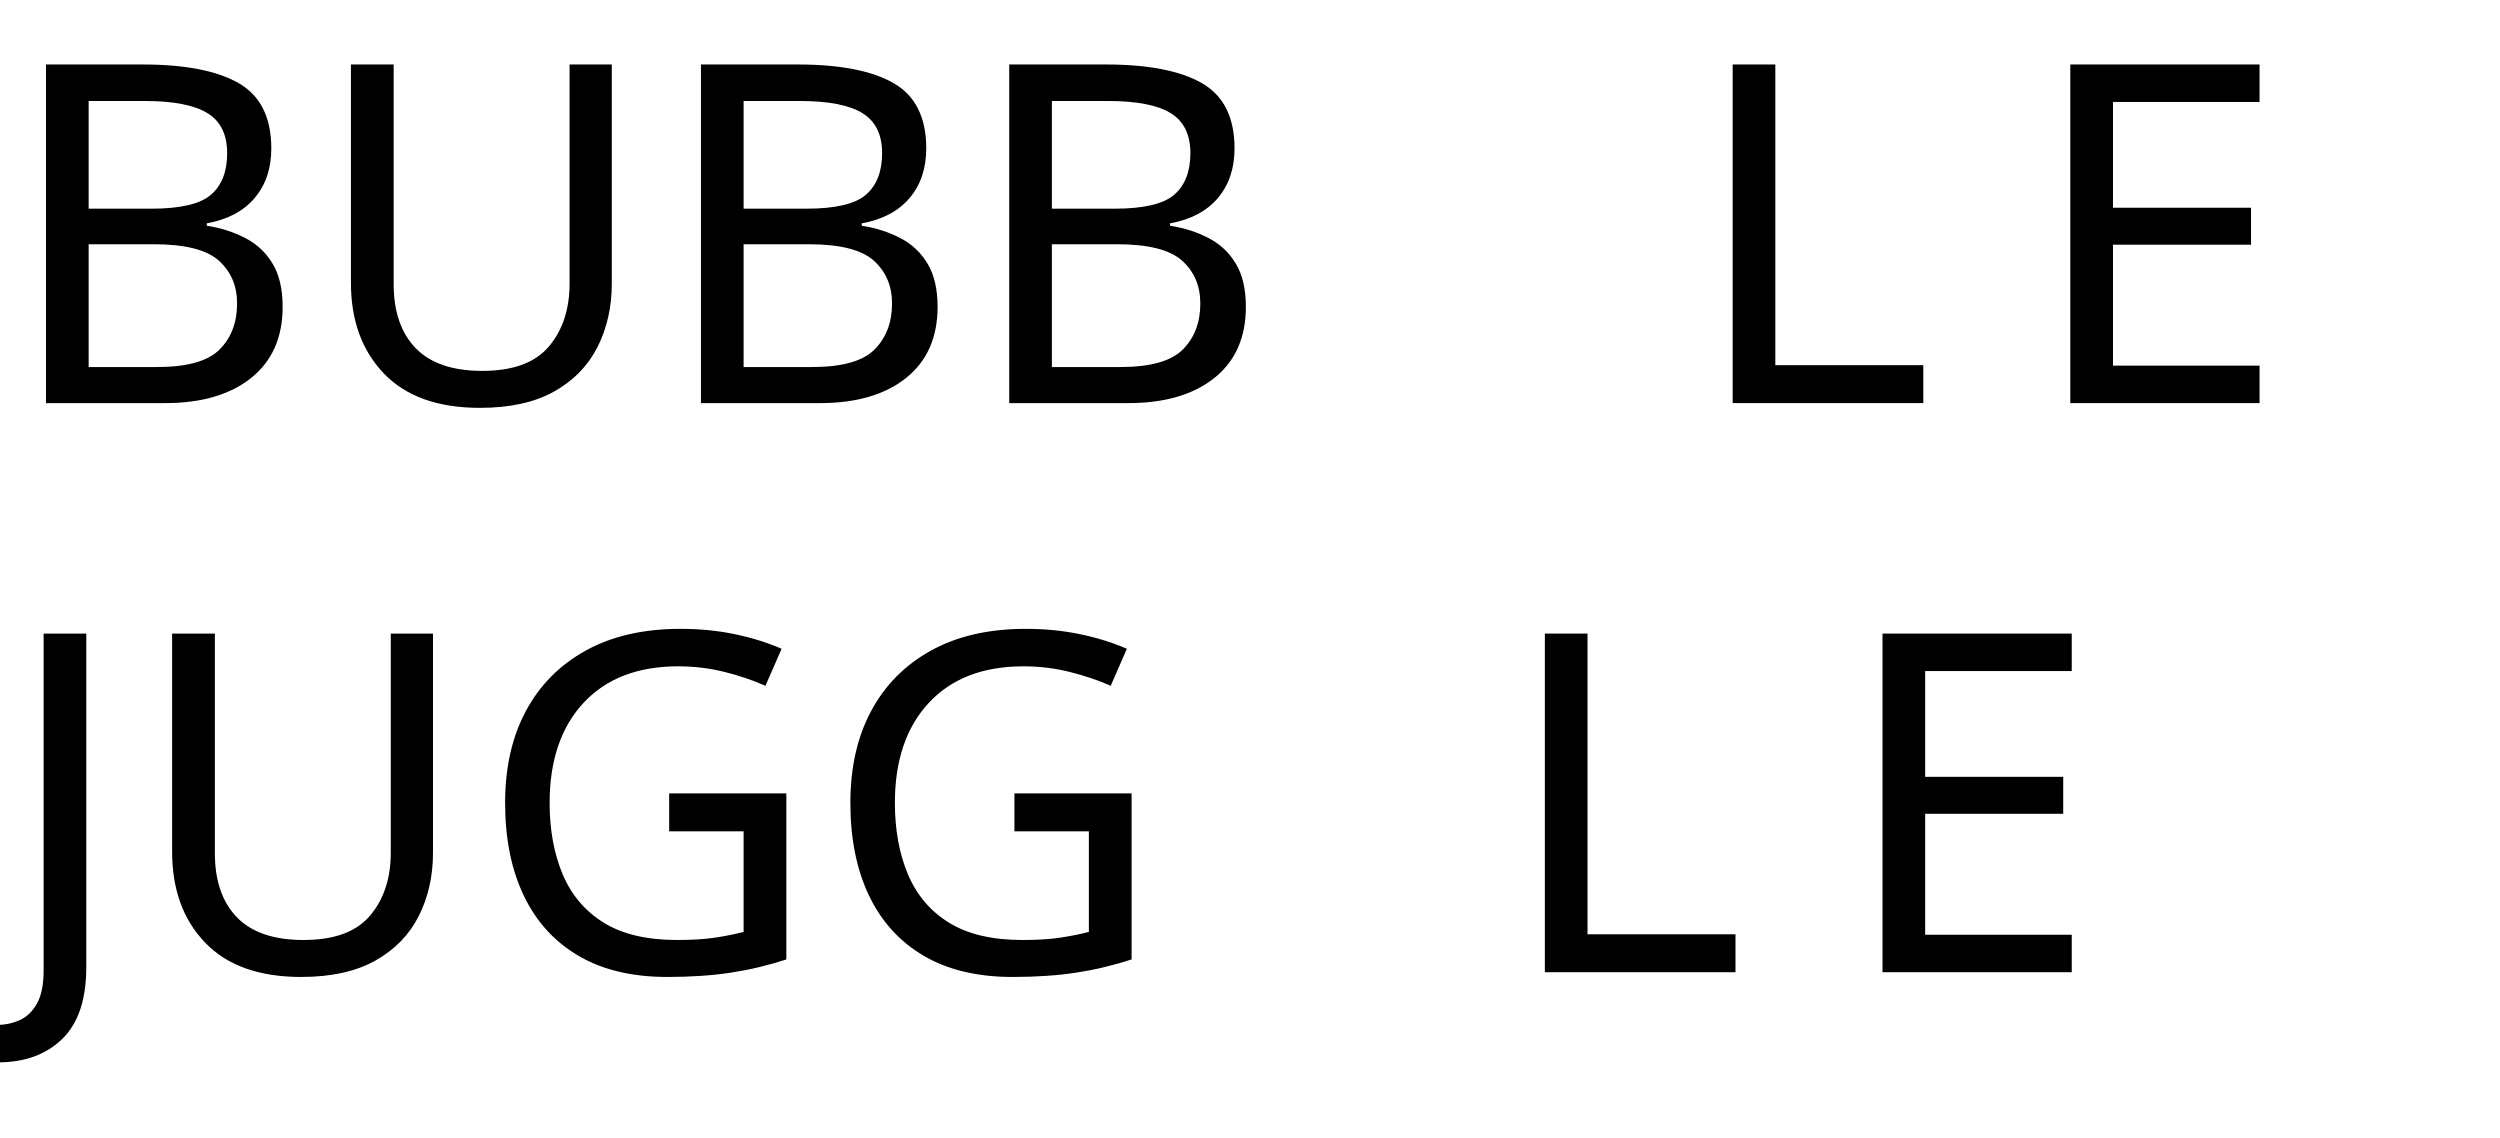
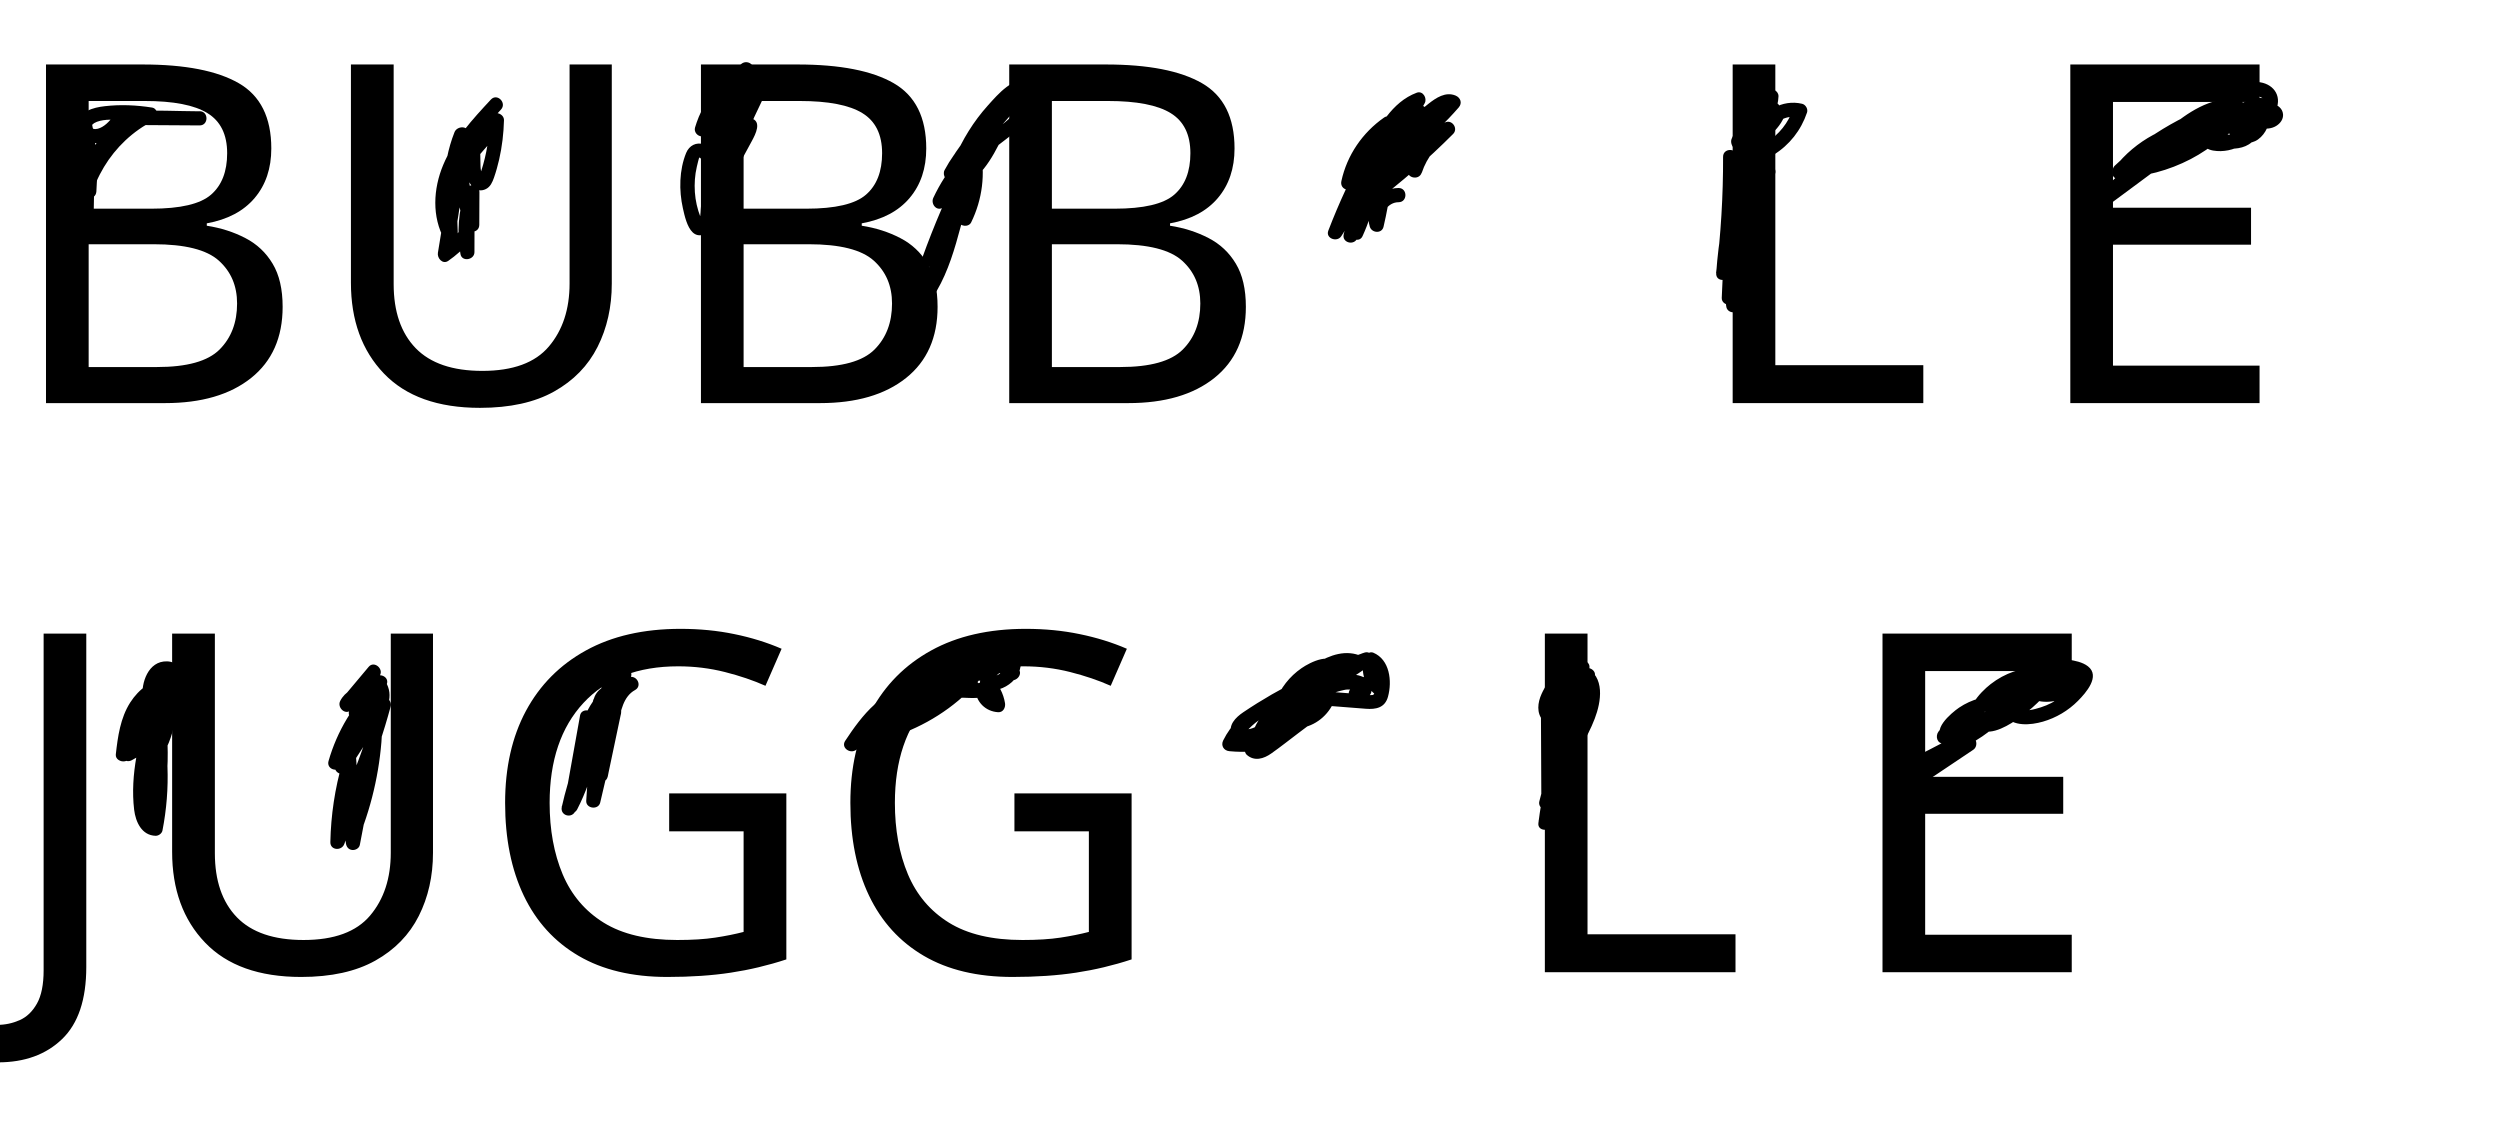
<svg xmlns="http://www.w3.org/2000/svg" id="Layer_1" viewBox="0 0 527.4 239.96">
  <defs>
    <style>.cls-1{font-family:BabyGemoy, 'Baby Gemoy';font-size:100.05px;}.cls-2{letter-spacing:-.01em;}.cls-3{letter-spacing:0em;}</style>
  </defs>
  <text class="cls-1" transform="translate(0 85.04)">
    <tspan x="0" y="0">BUBB</tspan>
    <tspan class="cls-2" x="355.82" y="0">L</tspan>
    <tspan class="cls-3" x="427.05" y="0">E </tspan>
    <tspan x="0" y="120.06">JUGG</tspan>
    <tspan class="cls-2" x="316.2" y="120.06">L</tspan>
    <tspan class="cls-3" x="387.43" y="120.06">E</tspan>
  </text>
+   <path d="M42.07,23.48c-4.72-.03-9.49-.27-14.2-.08-2.13,.08-3.47,1.01-4.45,2.88-.9,1.7-1.84,3.31-3.02,4.85-4.5,5.89-11.52,12.9-8.17,21.05,.64,1.56,2.78,1.35,2.95-.4,.49-5.11,.52-10.19,.42-15.32-.07-3.13-.11-7.45,2.99-9.23l-2.2-.9c.97,4.64,1.27,9.36,.94,14.09-.13,1.93,2.87,1.92,3,0,.35-4.99-.02-9.99-1.04-14.89-.2-.96-1.41-1.35-2.2-.9-3.7,2.12-4.44,6.53-4.48,10.45-.03,2.52,.13,5.04,.1,7.56-.04,3.05-.21,6.09-.51,9.13l2.95-.4c-2.91-7.09,3.71-13.32,7.62-18.41,1.06-1.38,2.06-2.81,2.86-4.36,.3-.59,.61-1.56,1.17-1.96,.66-.47,1.74-.26,2.5-.26l12.81,.08c1.93,.01,1.93-2.99,0-3h0Z" />
+   <path d="M23.1,26.84c-3.17,3.92-6.39,7.81-9.51,11.77-2.4,3.06-4.3,7.3-1.29,10.67,.59,.66,1.98,.56,2.36-.3,1.47-3.37,1.6-6.96,1.74-10.58,.13-3.33,.28-7,2.63-9.6l-2.56-1.06c.35,6.24,.44,12.5,.27,18.75h3l.09-5.06c.04-1.98-2.78-1.87-3,0-.29,2.47-.83,4.89-1.57,7.25l2.95,.4c-.24-9.83,5.44-19.24,14.22-23.65,1.09-.55,.92-2.54-.36-2.74-3.3-.52-6.62-.67-9.94-.29-2.51,.28-5.53,1.07-5.85,4.07s2.71,4.15,5.14,3.57c2.56-.61,4.34-2.93,5.75-4.98,1.1-1.59-1.5-3.09-2.59-1.51-.82,1.19-1.76,2.5-3.04,3.23-.52,.29-1.27,.59-1.88,.38-.77-.27-.29-.89,.23-1.2,1.43-.84,3.73-.72,5.33-.76,2.02-.05,4.04,.08,6.04,.4l-.36-2.74c-9.67,4.87-15.96,15.43-15.7,26.24,.04,1.7,2.44,2.02,2.95,.4,.82-2.63,1.36-5.31,1.67-8.05h-3l-.09,5.06c-.04,1.93,2.95,1.93,3,0,.17-6.25,.08-12.5-.27-18.75-.07-1.22-1.64-2.08-2.56-1.06-2.51,2.77-3.19,6.3-3.42,9.92s.06,7.48-1.42,10.87l2.36-.3c-2.4-2.69,1.39-6.56,2.99-8.54l7.8-9.65c1.2-1.49-.91-3.62-2.12-2.12h0Z" />
+   <path d="M103.56,21c-3.88,4.17-7.85,8.48-10.07,13.81-2.1,5.04-2.42,10.92,.3,15.79,.71,1.28,2.85,.74,2.8-.76-.26-7.12-.48-14.41,2.2-21.15l-2.95-.4c-.65,6.6,.14,13.28,2.32,19.54,.54,1.55,2.94,1.36,2.95-.4l.03-6.9c0-1.75-2.4-1.96-2.95-.4-1.51,4.35-1.82,8.94-1.05,13.47,.29,1.7,2.94,1.25,2.95-.4l.02-7.6-2.95,.4c.9,2.75-2.11,5.05-4.08,6.43l2.2,1.69,1.4-8.6c.44-2.71,.72-5.52,1.6-8.13,1.5-4.46,5.9-7.06,7.84-11.28l-2.8-.76c-.08,3.63-.67,7.2-1.78,10.66-.06,.19-.47,1.07-.41,1.15l.57,.06c-.05-.08-.09-.17-.12-.25,0-.58-.2-1.23-.21-1.84l-.11-5.62c-.04-1.93-3.03-1.93-3,0l.11,7.41c.03,1.93,3.03,1.93,3,0l-.11-7.41h-3l.08,3.98c.02,1.22-.07,2.52,.19,3.72,.38,1.79,1.99,3.67,3.98,2.67,.95-.48,1.36-1.44,1.7-2.4,.44-1.25,.79-2.54,1.09-3.83,.62-2.72,.95-5.51,1.02-8.29,.03-1.42-2.16-2.14-2.8-.76-2,4.35-6.31,7.01-8,11.59-.95,2.57-1.23,5.37-1.66,8.05l-1.48,9.09c-.19,1.15,1.02,2.53,2.2,1.69,3.11-2.19,6.84-5.6,5.46-9.82-.52-1.57-2.94-1.35-2.95,.4l-.02,7.6,2.95-.4c-.69-4-.28-8.05,1.05-11.87l-2.95-.4-.03,6.9,2.95-.4c-2.1-6.04-2.84-12.38-2.21-18.74,.18-1.82-2.38-1.84-2.95-.4-2.77,6.97-2.57,14.59-2.3,21.95l2.8-.76c-5.34-9.56,3.16-19.36,9.3-25.96,1.31-1.41-.8-3.54-2.12-2.12h0Z" />
+   <path d="M156.26,23.6c-2.09,3.31-2.87,7.15-3.13,11.02-.29,4.24-.14,8.53-.15,12.78l1.5-1.5c-1.4,.04-1.33-2.95-1.34-3.89l-.08-8.23c-.02-2.33-.17-4.69,.01-7.01,.14-1.72,.56-3.58,2.23-4.4l-2.26-1.3c.13,2.39-.25,4.66-1.12,6.88l2.95,.4c-.12-1.24,.65-2.46,1.99-2.51l-1.3-2.26c-4.19,5.88-6.8,12.74-7.67,19.9-.1,.82-.05,1.77-.27,2.57-.03,.11-.36,.73-.35,.73l.85-.16c-.13-.27-.25-.55-.35-.83-.65-1.68-1.06-3.45-1.18-5.25s0-3.6,.41-5.36c.06-.27,.46-1.93,.51-1.93,.6-.05,.78,1.65,.83,1.97,.26,1.42,2.05,1.27,2.74,.36,.79-1.03,.93-2.2,.75-3.45-.24-1.69-2.98-1.26-2.95,.4l.11,5.36c.04,1.79,2.34,1.91,2.95,.4l3.31-8.24c.72-1.79-2.18-2.57-2.89-.8l-3.31,8.24,2.95,.4-.11-5.36-2.95,.4c.06,.46-.19,.8-.45,1.14l2.74,.36c-.31-1.65-.96-3.41-2.71-3.98-1.64-.54-3.13,.25-3.77,1.81-1.47,3.6-1.53,7.92-.69,11.67,.35,1.56,.87,3.96,2.08,5.1,1.28,1.21,3.04,.45,3.83-.89,.92-1.58,.74-3.56,.99-5.31,.28-1.91,.7-3.79,1.24-5.64,1.28-4.34,3.3-8.4,5.93-12.09,.66-.92-.22-2.3-1.3-2.26-2.85,.12-5.28,2.59-4.99,5.51,.17,1.71,2.32,2,2.95,.4,.96-2.45,1.37-5.06,1.23-7.68-.06-1.18-1.21-1.81-2.26-1.3-2.22,1.09-3.23,3.4-3.57,5.74-.44,3.04-.18,6.2-.15,9.26s-.27,6.5,.23,9.61c.36,2.22,1.64,4.59,4.19,4.52,.81-.02,1.5-.67,1.5-1.5,0-3.97-.11-7.97,.1-11.94,.19-3.63,.81-7.23,2.77-10.35,1.03-1.64-1.56-3.14-2.59-1.51h0Z" />
+   <path d="M158.48,25.6l-.13-.08,.74,1.3-.69,.99-1.16-.15-.47-.8-.23,.43c-.24,.27-.41,.76-.59,1.08l-.94,1.73-2.11,3.9-4.1,7.58,2.74,1.16c.85-4.14,2.77-7.91,4.57-11.71l5.77-12.15c.68-1.43-1.18-3.21-2.36-1.82-5.21,6.15-9.03,13.32-11.19,21.1-.53,1.9,2.21,2.57,2.89,.8l8.34-21.74-2.95-.4c-.5,5.69-2.68,11.06-6.13,15.59l2.74,1.16c1.43-6.33,3.3-12.55,5.6-18.62l-2.89-.8c-1.33,5.13-3.62,9.89-6.77,14.16l2.59,1.51c.88-2.06,1.89-4.11,2.65-6.22,.53-1.47,.22-3.3-1.55-3.67-3.54-.75-5.45,4.43-6.22,6.95-.29,.96,.5,1.87,1.45,1.9l2.3,.07c1.93,.06,1.93-2.94,0-3l-2.3-.07,1.45,1.9c.3-.98,.67-1.93,1.16-2.83,.25-.47,.52-1.09,.9-1.48,.12-.13,.64-.37,.68-.47,.35-.09,.15-.26-.6-.51-.12,.32-.26,.64-.39,.96-.22,.53-.45,1.05-.67,1.58l-1.44,3.38c-.76,1.77,1.43,3.09,2.59,1.51,3.3-4.45,5.69-9.51,7.07-14.87,.49-1.9-2.22-2.57-2.89-.8-2.3,6.07-4.17,12.29-5.6,18.62-.39,1.75,1.74,2.47,2.74,1.16,3.78-4.97,5.99-10.9,6.54-17.1,.16-1.81-2.39-1.86-2.95-.4l-8.34,21.74,2.89,.8c2.02-7.26,5.55-14.02,10.42-19.77l-2.36-1.82-5.99,12.6c-1.84,3.87-3.79,7.75-4.66,11.97-.33,1.59,1.89,2.73,2.74,1.16l7.27-13.42c.71-1.32,2.21-4.15-.26-4.76-1.92-.47-3.21,2.22-1.44,3.28,1.66,.99,3.18-1.61,1.51-2.59h0Z" />
+   <path d="M206.07,37.46l-.13-2.3c-.08-1.38-2.08-2.18-2.8-.76-3.26,6.49-6.12,13.17-8.58,20-.57,1.59,1.98,2.67,2.74,1.16,3.98-7.9,7.3-16.13,9.9-24.59,.57-1.86-2.28-2.62-2.89-.8-3.35,9.95-6.5,19.96-9.44,30.04-.48,1.64,1.89,2.63,2.74,1.16,2.45-4.21,3.81-8.9,5.06-13.58,1.39-5.2,2.77-10.4,4.15-15.61h-2.89c.94,4.46,.38,9.12-1.62,13.22l2.74,.36c-.71-4.16,.12-8.43,2.21-12.08l-2.74-1.16c-.8,3.49-2.56,6.57-5.17,9.02l2.56,1.06c.64-7.98,9.68-11.89,14.67-16.89,1.29-1.3,2.93-2.93,3.31-4.78s-.74-3.38-2.41-3.91c-3.59-1.15-6.96,2.88-9.07,5.22-3.03,3.37-5.39,7.21-7.14,11.38-.58,1.39,1.56,2.54,2.51,1.46l11.82-13.55c1.04-1.19-.38-3.46-1.82-2.36-5.41,4.15-9.99,9.22-13.5,15.08-.91,1.52,1.11,2.9,2.36,1.82l8.74-7.61c1.12-.98-.06-2.97-1.46-2.51-5.64,1.88-9.6,6.81-10.38,12.67-.13,.95,1.06,1.73,1.9,1.45,5.13-1.72,7.84-6.56,10.05-11.17,.59-1.22-.71-3-2.05-2.05-5.39,3.81-9.74,8.91-12.55,14.89-.59,1.26,.68,2.93,2.05,2.05,6.17-3.95,10.69-10.1,12.56-17.19,.32-1.2-1.08-2.44-2.2-1.69-4.2,2.79-7.64,6.52-10.03,10.97-.56,1.05,.4,2.71,1.69,2.2,2-.78,3.74-1.93,5.12-3.59l-2.56-1.06,.16,1.63c.19,1.9,3.19,1.92,3,0l-.16-1.63c-.12-1.15-1.64-2.16-2.56-1.06-1.04,1.24-2.28,2.23-3.8,2.82l1.69,2.2c2.14-3.99,5.18-7.38,8.95-9.89l-2.2-1.69c-1.67,6.33-5.66,11.86-11.18,15.4l2.05,2.05c2.58-5.51,6.49-10.3,11.47-13.82l-2.05-2.05c-1.81,3.78-3.99,8.35-8.26,9.79l1.9,1.45c.6-4.46,3.94-8.37,8.18-9.78l-1.46-2.51-8.74,7.61,2.36,1.82c3.23-5.39,7.43-10.17,12.42-14l-1.82-2.36-11.82,13.55,2.51,1.46c1.68-3.99,4.1-7.68,7.08-10.82,.77-.81,1.57-1.58,2.4-2.31,.65-.57,1.57-1.49,2.51-1.48,2.16,.03-1.3,3.4-1.85,3.93-5.81,5.74-14.67,9.69-15.4,18.87-.11,1.36,1.68,1.89,2.56,1.06,2.96-2.79,5.03-6.38,5.94-10.35,.37-1.62-1.87-2.67-2.74-1.16-2.52,4.39-3.36,9.41-2.52,14.39,.21,1.25,2.2,1.48,2.74,.36,2.37-4.86,3.04-10.24,1.92-15.53-.31-1.48-2.53-1.38-2.89,0-1.35,5.06-2.69,10.11-4.04,15.17-1.22,4.58-2.48,9.17-4.88,13.3l2.74,1.16c2.94-10.08,6.09-20.09,9.44-30.04l-2.89-.8c-2.52,8.22-5.72,16.2-9.59,23.87l2.74,1.16c2.37-6.59,5.13-13.02,8.28-19.28l-2.8-.76,.13,2.3c.11,1.92,3.11,1.93,3,0h0Z" />
+   <path d="M299.94,36.44c1.1-3.32,3.34-6.11,6.32-7.94l-1.82-2.36c-5.09,5.1-10.51,9.87-16.25,14.22l1.82,2.36,13.6-14.03c1.03-1.06,0-2.92-1.46-2.51-7.44,2.11-13.41,8.08-15.51,15.52-.41,1.44,1.46,2.53,2.51,1.46,5.31-5.4,9.75-11.6,13.13-18.38,.63-1.26-.7-2.91-2.05-2.05-5.37,3.4-9.98,7.78-13.7,12.94-.94,1.31,.84,2.68,2.05,2.05,7.27-3.75,13.79-8.87,19.15-15.05,.8-.92,.4-2.06-.66-2.51-2.12-.88-4.13,.48-5.74,1.75-1.82,1.44-3.57,2.97-5.23,4.58-3.32,3.22-6.29,6.78-8.93,10.58-.96,1.38,1.3,3.16,2.36,1.82l11.09-14.15c1.03-1.32-.21-3.15-1.82-2.36-4.5,2.22-8.54,5.28-11.91,9.01-1.29,1.43,.75,3.5,2.12,2.12,1.97-1.98,3.66-4.22,5.02-6.66,.68-1.23-.76-2.95-2.05-2.05-4.56,3.19-7.81,7.93-9,13.39-.34,1.56,1.35,2.36,2.51,1.46,6.21-4.84,11.35-10.96,15.07-17.89,.57-1.06-.4-2.69-1.69-2.2-5.29,1.97-8.08,7.4-10.68,12.04-3.08,5.48-5.72,11.2-7.97,17.06-.63,1.65,1.87,2.53,2.74,1.16l11.23-17.6-2.59-1.51c-3.49,5.84-6.22,12.11-8.11,18.64-.54,1.87,2.27,2.6,2.89,.8,1.96-5.67,3.36-11.5,4.17-17.44l-2.95-.4c.46,5.49-.44,11-2.74,16.01l2.74,1.16c1.95-6.3,4.13-12.53,6.52-18.68l-2.95-.4c-.17,5.62-.9,11.17-2.19,16.64h2.89c-.65-2.06,.97-4.38,3.17-4.38,1.93,0,1.93-3,0-3-4.08,0-7.3,4.25-6.06,8.18,.43,1.35,2.54,1.5,2.89,0,1.34-5.72,2.11-11.56,2.29-17.44,.06-1.8-2.37-1.88-2.95-.4-2.4,6.15-4.58,12.38-6.52,18.68-.49,1.59,2.02,2.72,2.74,1.16,2.53-5.49,3.66-11.49,3.15-17.53-.13-1.55-2.7-2.19-2.95-.4-.81,5.94-2.21,11.77-4.17,17.44l2.89,.8c1.83-6.3,4.44-12.3,7.81-17.92,1-1.67-1.56-3.14-2.59-1.51l-11.23,17.6,2.74,1.16c2.05-5.34,4.46-10.53,7.22-15.54,1.26-2.29,2.55-4.59,4.03-6.74,1.34-1.96,3.02-3.88,5.3-4.73l-1.69-2.2c-3.61,6.73-8.57,12.59-14.6,17.28l2.51,1.46c1.01-4.67,3.69-8.84,7.62-11.6l-2.05-2.05c-1.24,2.23-2.75,4.24-4.55,6.05l2.12,2.12c3.21-3.55,7-6.42,11.3-8.54l-1.82-2.36-11.09,14.15,2.36,1.82c2.24-3.23,4.76-6.26,7.53-9.06,1.33-1.34,2.71-2.62,4.14-3.85,1.14-.97,3.21-3.32,4.84-2.64l-.66-2.51c-5.21,6-11.48,10.93-18.54,14.58l2.05,2.05c3.41-4.73,7.71-8.75,12.62-11.86l-2.05-2.05c-3.27,6.56-7.52,12.54-12.66,17.77l2.51,1.46c1.82-6.44,6.98-11.6,13.42-13.42l-1.46-2.51-13.6,14.03c-1.14,1.17,.41,3.42,1.82,2.36,5.95-4.51,11.58-9.41,16.85-14.69,1.19-1.19-.34-3.26-1.82-2.36-3.66,2.25-6.34,5.66-7.7,9.73-.61,1.84,2.29,2.62,2.89,.8h0Z" />
+   <path d="M365.65,37.06c-1.91,6.71-3.11,13.6-3.6,20.56-.14,1.96,2.77,1.87,3,0,1.02-8.14,1.51-16.32,1.48-24.52h-3l.62,31.34c.04,1.93,2.98,1.93,3,0l.28-28.32c.02-1.94-2.91-1.92-3,0l-1.21,26.71c-.07,1.66,2.68,2.09,2.95,.4l4.94-31.2-2.95-.4-1.74,25.26c-.13,1.96,2.77,1.87,3,0l3.34-27.1-2.95,.4c1,6.77,.76,13.7-.66,20.4l2.95,.4c-.16-8.49,.41-16.97,1.76-25.36h-2.89l.98,6.14c.15,.96,1.45,1.36,2.2,.9,3.36-2.08,5.8-5.19,7.06-8.93,.25-.75-.29-1.67-1.05-1.85-4.14-.98-8.41,1.44-9.73,5.48-.39,1.2,1.13,2.44,2.2,1.69,1.67-1.15,2.98-2.61,3.79-4.48,.63-1.43-1.12-3.2-2.36-1.82l-3.98,4.44c-1.1,1.23,.3,3.27,1.82,2.36,2.32-1.39,3.71-3.85,3.67-6.56-.01-.9-.96-1.8-1.9-1.45-3.69,1.38-6.71,4.06-8.34,7.67-.54,1.19,.7,3.05,2.05,2.05,3.69-2.73,7.59-5.99,7.81-10.93,.05-1.16-1.31-1.84-2.26-1.3-3.45,2-5.58,5.4-6.1,9.32-.19,1.47,2.18,2.05,2.8,.76,1.25-2.61,2.85-4.97,4.84-7.07,1.35-1.42-.66-3.36-2.12-2.12-1.59,1.35-2.94,2.9-4.09,4.63-.44,.65-.15,1.69,.54,2.05,.92,.48,1.78,.59,2.79,.36,1.88-.43,1.09-3.32-.8-2.89-.17,.07-.33,.05-.48-.06l.54,2.05c1.01-1.52,2.23-2.84,3.62-4.02l-2.12-2.12c-2.16,2.28-3.95,4.85-5.31,7.68l2.8,.76c.37-2.84,2.16-5.31,4.61-6.73l-2.26-1.3c-.17,3.71-3.59,6.32-6.33,8.34l2.05,2.05c1.29-2.88,3.57-5.17,6.55-6.29l-1.9-1.45c.02,1.67-.75,3.11-2.18,3.97l1.82,2.36,3.98-4.44-2.36-1.82c-.61,1.38-1.47,2.54-2.72,3.4l2.2,1.69c.8-2.45,3.53-3.98,6.04-3.38l-1.05-1.85c-1,2.99-3,5.49-5.68,7.14l2.2,.9-.98-6.14c-.23-1.43-2.66-1.43-2.89,0-1.39,8.65-2.03,17.39-1.87,26.15,.03,1.64,2.59,2.11,2.95,.4,1.54-7.26,1.74-14.65,.66-21.99-.11-.73-.99-1.16-1.65-1.07-.8,.11-1.21,.72-1.3,1.47l-3.34,27.1h3l1.74-25.26c.11-1.66-2.68-2.08-2.95-.4l-4.94,31.2,2.95,.4,1.21-26.71h-3l-.28,28.32h3l-.62-31.34c-.04-1.93-3.01-1.94-3,0,.03,8.2-.47,16.39-1.48,24.52h3c.47-6.7,1.65-13.3,3.49-19.76,.53-1.86-2.36-2.65-2.89-.8h0Z" />
+   <path d="M369.99,24.23c-2.5,3.64-3.96,7.88-4.34,12.27-.06,.73,.62,1.39,1.3,1.47,.77,.09,1.39-.35,1.65-1.07,1.2-3.42,2-6.94,2.48-10.54,.19-1.45-2.21-2.08-2.8-.76-1.55,3.51-2.84,7.13-3.82,10.84-.38,1.44,1.44,2.53,2.51,1.46,3.48-3.48,6.09-7.74,7.64-12.41l-2.89-.8c-.57,2.6-1.14,5.2-1.71,7.81-.27,1.25-.52,2.58,.13,3.76s2.04,1.86,3.3,1.42c.76-.27,1.27-1.03,1.05-1.85-.2-.74-1.08-1.32-1.85-1.05-.34,.12,.04,.05,.1,.04,.04,0,.07,.02,.09,.06-.13-.13-.15-.15-.07-.06,.08,.18-.05-.11-.05-.1-.03-.18-.01-.42,.01-.59,.11-.88,.38-1.78,.57-2.66l1.31-5.97c.41-1.89-2.28-2.63-2.89-.8-1.39,4.18-3.76,7.98-6.87,11.09l2.51,1.46c.91-3.46,2.08-6.85,3.52-10.12l-2.8-.76c-.44,3.32-1.26,6.59-2.37,9.74l2.95,.4c.34-3.87,1.74-7.56,3.93-10.75,.46-.67,.12-1.66-.54-2.05-.74-.44-1.59-.13-2.05,.54h0Z" />
+   <path d="M453.86,34.96c3.2-2.53,6.64-4.73,10.25-6.62l-1.51-2.59c-7.55,4.23-14.46,9.57-20.47,15.8-1.13,1.17,.4,3.41,1.82,2.36l21.26-15.75c1.05-.78,.89-2.96-.76-2.8-7.2,.7-13.93,4.25-18.38,9.99-.46,.59-.69,1.56,0,2.12,2.05,1.67,4.24,.04,6.16-1.04,2.39-1.34,4.77-2.68,7.12-4.08,4.67-2.78,9.21-5.78,13.43-9.21,1.2-.98-.1-2.89-1.46-2.51-9.42,2.67-18.07,7.6-25.18,14.32-.93,.88-.23,2.61,1.06,2.56,5.22-.19,10.32-1.54,14.95-3.95,2.24-1.17,4.34-2.6,6.28-4.23,1.6-1.34,4.59-3.52,4.11-5.92-.43-2.19-2.94-2.59-4.79-2.18-2.5,.56-5.01,1.94-7.08,3.4-1.86,1.31-4.25,3-4.95,5.29-.75,2.45,1.31,4.26,3.68,3.83,2.78-.51,5.68-2.2,8.05-3.67,2.57-1.61,4.94-3.54,7.05-5.71,.71-.73,.5-2.33-.66-2.51-3.96-.6-8.21,1.48-9.6,5.4-.78,2.19,.36,4.1,2.63,4.5,2.11,.37,4.38-.11,6.2-1.23,1.52-.94,3.8-2.85,2.81-4.87-.9-1.83-4.03-1.94-5.76-1.71-2.02,.26-3.81,1.67-3.95,3.82-.15,2.26,1.65,3.37,3.66,3.56s4.45-.19,5.77-1.95c1.09-1.44,1.25-3.72-.05-5.1s-3.67-1.29-4.95,.13-.91,3.59,.54,4.77,3.62,1.37,5.21,.24c1.71-1.22,2.45-3.31,2.69-5.33s-.96-4.01-3.19-3.29c-1.84,.6-2.68,2.7-1.67,4.36,1.15,1.9,4.13,2.56,6,1.41,.87-.53,1.54-1.42,1.45-2.48-.12-1.26-1.11-1.88-2.19-2.31-1.62-.65-5.8-2.11-6.26,.75-.39,2.44,3.69,2.94,3.61,.4-.02-.68-.45-1.25-1.1-1.45-2.28-.7-4.27,.94-4.57,3.16-.08,.61,.52,1.33,1.1,1.45,2.97,.62,6.61,.27,7.94-2.9s-.76-5.67-3.87-5.89c-2.77-.2-6.08,.82-7.56,3.33-1.37,2.33-.81,5.69,1.67,7.01,1.7,.91,3.22-1.68,1.51-2.59-1.04-.56-1.16-1.94-.59-2.91,.75-1.28,2.48-1.76,3.87-1.85,1.26-.08,2.98,.19,2.19,1.84-.75,1.55-2.96,1.35-4.34,1.06l1.1,1.45c.05-.34,.57-.33,.77-.26l-1.1-1.45v.15l.44-1.06-.09,.08,1.06-.44,.19,1.08c-.22,.72-.11,1.08,.35,1.11,.15,.08,.43,.08,.59,.11,.43,.09,.86,.21,1.27,.34,.16,.05,1.05,.5,1.17,.44l-.03-.39c.09-.37,.05-.48-.12-.34-.03-.01-.38,.13-.45,.14-.52,.06-1.08-.25-1.45-.46-.07-.04,.11,.05-.02-.03l-.3-.16c-.25-.25-.35-.23-.31,.04-.08,.12-.06,.53-.09,.69-.19,1.05-.76,3.05-2.15,2.98-.25-.01-1.13-.31-1.1-.68,.02-.21,.4-.33,.57-.24,.34,.2,.11,.95-.05,1.2-.4,.61-1.24,.8-1.92,.86-.36,.03-1.9,.18-2.16-.22-.21-.32,.26-.85,.53-1.01,.68-.42,1.75-.27,2.49-.18,.1,.01,1.01,.25,1.06,.21,.1-.09-.02-.63-.21-.55-.14,.06-.36,.41-.48,.52-1.1,1.08-2.64,1.72-4.19,1.74-.32,0-.92,.06-1.21-.12,.16,.1-.28-.08-.24-.02-.1-.13,.19-.71,.24-.82,.32-.71,.83-1.33,1.42-1.83,1.2-1.01,2.86-1.58,4.42-1.34l-.66-2.51c-2.72,2.8-5.85,5.12-9.34,6.86-.87,.44-1.76,.84-2.68,1.19-.36,.14-.72,.29-1.1,.4-.2,.06-.39,.11-.6,.14-.28,.04-.17-.09-.11,.09-.17-.53,1.05-1.55,1.35-1.83,.72-.68,1.47-1.31,2.28-1.87,1.6-1.12,3.34-2.06,5.17-2.72,.68-.24,1.35-.49,2.08-.41,.14,.02,.22,.12,.22,.01,0-.01-.9,.83-1,.93-2.62,2.69-5.71,4.86-9.09,6.47-3.86,1.84-8.1,2.85-12.36,3.01l1.06,2.56c6.74-6.38,14.94-11.02,23.86-13.55l-1.46-2.51c-3.61,2.93-7.49,5.51-11.46,7.92-1.95,1.18-3.92,2.32-5.9,3.45-.99,.56-1.98,1.12-2.98,1.68-.53,.29-1.05,.62-1.59,.89-.18,.11-.36,.19-.56,.25-.32,.02-.31,.07,.02,.14v2.12c3.95-5.09,9.82-8.49,16.26-9.11l-.76-2.8-21.26,15.75,1.82,2.36c5.84-6.06,12.52-11.21,19.86-15.33,1.69-.95,.19-3.48-1.51-2.59-3.85,2.01-7.45,4.4-10.86,7.09-1.51,1.2,.62,3.31,2.12,2.12h0Z" />
+   <path d="M405.32,165.52l10.95-7.34c1.32-.88,.52-3.41-1.16-2.74l-13.78,5.51,1.16,2.74c4.46-2.12,8.86-4.37,13.16-6.79,3.42-1.93,6.8-4.28,8.09-8.17,.32-.98-.53-1.84-1.45-1.9-3.16-.19-6.39,.68-9.01,2.46-1.58,1.08-6.34,5.04-2.86,6.72,1.35,.65,2.95-.1,4.23-.59,1.56-.59,3.08-1.27,4.55-2.05,3.07-1.64,5.89-3.72,8.41-6.13,.87-.84,.26-2.7-1.06-2.56-6.88,.74-13.29,4.14-17.58,9.62-.74,.94-.37,2.61,1.06,2.56,5.85-.2,11.22-3.2,14.48-8.05,.7-1.05-.27-2.13-1.3-2.26-1.1-.13-2.08,.29-2.87,1.03-1.05,.98,.03,3.05,1.46,2.51,3.75-1.43,7.06-3.7,9.63-6.79,.8-.96,.32-2.56-1.06-2.56-3.78,0-7.44,1.25-10.42,3.58-2.29,1.79-6.27,5.94-3.43,8.89,2.45,2.55,6.41,.29,8.71-1.24,3.31-2.2,6.13-4.96,8.5-8.14,.58-.78-.03-1.99-.9-2.2-2.94-.72-6.06-.04-8.36,1.96-2.02,1.75-3.3,5.02-1.55,7.38s5.46,2.01,8.05,1.27c2.78-.8,5.36-2.33,7.4-4.39,1.68-1.69,4.77-5.19,2.11-7.28-1.13-.89-2.8-1.21-4.19-1.42-1.79-.27-3.58-.24-5.36,.1-2.73,.52-5.62,2.51-4.43,5.67s4.7,3.53,7.57,2.84c1.5-.36,3.22-.8,4.32-1.96s1.2-2.77,.39-4.06-2.33-1.96-3.78-1.9c-1.92,.08-3.48,1.39-4.85,2.6-.59,.53-.56,1.59,0,2.12,2.45,2.31,6.55,2.25,8.8-.33,.72-.83,.49-2.2-.66-2.51-3.11-.83-6.25,1.56-6.32,4.76-.03,1.07,.97,1.58,1.9,1.45,2.13-.3,4.06-1.37,5.5-2.96,1.06-1.17,0-2.75-1.46-2.51l-3.97,.66c-1.9,.31-1.09,3.21,.8,2.89l3.97-.66-1.46-2.51c-1.14,1.26-2.5,1.95-4.17,2.19l1.9,1.45c.03-1.26,1.32-2.19,2.52-1.87l-.66-2.51c-1.16,1.33-3.23,1.58-4.56,.33v2.12c.66-.58,1.33-1.21,2.16-1.54,.45-.18,1.64-.36,1.84,.35,.26,.96-3.04,1.53-3.67,1.64-.85,.15-1.87,.22-2.62-.3-.48-.33-.98-.99-.64-1.58,.74-1.27,3.81-1.21,5.02-1.17,.96,.03,1.9,.18,2.83,.44,.41,.11,.8,.25,1.2,.39,.34,.12,.15,.17,.18,.09,.06-.19-.37,.35-.4,.4-.86,1.41-1.99,2.66-3.29,3.67s-2.79,1.79-4.35,2.28c-1.34,.42-3.23,.97-4.58,.39-1.89-.81-.26-3.21,.79-4.02,1.51-1.16,3.47-1.53,5.31-1.08l-.9-2.2c-1.68,2.25-3.68,4.28-5.92,5.98-1.09,.83-2.24,1.59-3.43,2.26-.62,.35-2.17,1.17-2.9,.7-1.58-1.02,2.99-4.71,3.82-5.25,2.3-1.49,4.92-2.27,7.65-2.26l-1.06-2.56c-2.23,2.68-5.04,4.78-8.3,6.02l1.46,2.51c.26-.25,.4-.19,.75-.15l-1.3-2.26c-2.65,3.95-7.14,6.41-11.89,6.57l1.06,2.56c3.77-4.82,9.34-8.08,15.46-8.74l-1.06-2.56c-3.6,3.44-7.9,6.14-12.62,7.77-.24,.08-1.12,.21-1.25,.4-.16,.35,.07,.66,.71,.92l.24-.29c.19-.15,.34-.39,.51-.56,.79-.82,1.69-1.51,2.69-2.07,2.01-1.12,4.24-1.59,6.53-1.46l-1.45-1.9c-1.16,3.51-4.88,5.38-7.9,7.05-3.92,2.17-7.92,4.21-11.97,6.13-1.52,.72-.43,3.38,1.16,2.74l13.78-5.51-1.16-2.74-10.95,7.34c-1.6,1.07-.1,3.67,1.51,2.59h0Z" />
+   <path d="M328.72,152.52l-.7-4c-.3-1.69-2.95-1.26-2.95,.4l.09,19.81c0,1.45,2.08,2.09,2.8,.76,3.32-6.15,5.03-13.04,4.93-20.03-.02-1.67-2.51-2.07-2.95-.4l-5.2,19.98c-.41,1.58,2,2.74,2.74,1.16,3.65-7.82,5.68-16.19,7.63-24.55l-2.95-.4c-.72,7.67-2.43,15.21-5.02,22.47-.65,1.83,2.23,2.59,2.89,.8,2.97-8.02,4.98-16.33,6.1-24.81,.2-1.53-2.12-1.97-2.8-.76-3.19,5.71-5.41,11.9-6.53,18.35-.24,1.38,1.39,2.62,2.51,1.46,3.09-3.21,5.51-6.98,7.11-11.14,1.37-3.56,2.26-8.95-2.06-10.93-4.07-1.87-7.66,2.39-9.15,5.7-.82,1.81-1.12,4.04,.32,5.64,1.1,1.21,2.82,1.48,4.36,1.14,5.03-1.11,4.93-6.51,6.5-10.39,.63-1.56-2.04-2.7-2.74-1.16-4.64,10.17-7.69,20.91-9.11,32-.23,1.78,2.41,1.87,2.95,.4,3.91-10.72,6.5-21.84,7.82-33.17,.2-1.7-2.53-2-2.95-.4-2.27,8.7-3.88,17.55-4.87,26.49-.19,1.72,2.5,1.98,2.95,.4,2.32-8.17,3.72-16.59,4.18-25.07,.03-.6-.49-1.34-1.1-1.45-2.56-.46-4.46,1-5.92,2.98s-3.01,4.7-1.49,6.96c1.18,1.76,3.73,1.89,5.45,.9,2.27-1.31,2.73-4.06,3.04-6.43,.24-1.81-2.38-1.83-2.95-.4-2.14,5.4-3.82,10.97-4.97,16.66-.56,2.76-1.12,5.61-1.33,8.42-.14,1.9,.65,4.25,2.91,4.22,.71,0,1.21-.47,1.45-1.1,3.46-9.46,4.6-19.7,3.26-29.69-.22-1.68-2.3-2.04-2.95-.4-3.31,8.4-4.92,17.41-4.77,26.44,.03,1.65,2.55,2.09,2.95,.4,1.97-8.32,3.6-16.71,4.88-25.17l-2.95-.4-.14,7.53c-.04,1.93,2.96,1.93,3,0l.14-7.53c.03-1.64-2.69-2.1-2.95-.4-1.28,8.45-2.9,16.85-4.88,25.17l2.95,.4c-.15-8.79,1.44-17.47,4.66-25.64l-2.95-.4c1.3,9.76,.23,19.65-3.16,28.89l1.45-1.1c.4,0,.07,.17,.08-.35,0-.45,.01-.87,.06-1.33,.12-1.1,.29-2.19,.46-3.28,.38-2.37,.85-4.72,1.4-7.06,1.09-4.6,2.53-9.1,4.27-13.49l-2.95-.4c-.15,1.14-.3,2.68-1.16,3.53-.38,.37-1.51,.9-1.89,.24-.5-.86,.95-2.71,1.43-3.39,.59-.83,1.59-2.11,2.76-1.91l-1.1-1.45c-.45,8.23-1.82,16.35-4.08,24.28l2.95,.4c.96-8.67,2.56-17.25,4.76-25.69l-2.95-.4c-1.29,11.05-3.91,21.92-7.72,32.37l2.95,.4c1.35-10.52,4.3-20.84,8.7-30.48l-2.74-1.16c-1.04,2.57-.92,7.68-4.41,8.29-1.64,.29-1.81-1.08-1.3-2.36,.62-1.57,1.78-3.35,3.25-4.24s2.93-.14,3.42,1.46c.57,1.85-.27,3.97-.94,5.69-1.42,3.67-3.62,7-6.34,9.82l2.51,1.46c1.07-6.2,3.16-12.14,6.23-17.63l-2.8-.76c-1.08,8.2-3.12,16.26-5.99,24.01l2.89,.8c2.69-7.51,4.39-15.32,5.13-23.26,.16-1.69-2.57-2.03-2.95-.4-1.89,8.09-3.79,16.27-7.33,23.84l2.74,1.16,5.2-19.98-2.95-.4c.09,6.47-1.45,12.82-4.52,18.52l2.8,.76-.09-19.81-2.95,.4,.7,4c.33,1.9,3.23,1.09,2.89-.8h0Z" />
+   <path d="M285.54,142.49c-6.69-.17-13.22,2.43-17.99,7.11-1.26,1.24,.33,3.09,1.82,2.36,6.81-3.35,13.35-7.2,19.58-11.53,1.31-.91,.56-3.33-1.16-2.74-8.98,3.09-17.65,7.26-25.53,12.58-1.58,1.07-3.28,2.73-2.4,4.81,.67,1.58,2.4,1.97,3.96,1.74,1.96-.28,3.73-1.47,5.43-2.43,2.05-1.16,4.06-2.39,6.01-3.7,4.39-2.94,8.52-6.24,12.37-9.86,.65-.61,.57-1.95-.3-2.36-3.33-1.53-6.75-.31-9.71,1.49s-5.47,3.88-7.72,6.33c-1.13,1.22-2.17,2.53-3.13,3.89-.88,1.25-2.07,2.75-2.37,4.27s.69,2.9,2.22,3.05,2.81-.76,3.99-1.57c2.74-1.87,5.23-4.12,7.33-6.7,1.09-1.34,2.09-2.75,2.97-4.23,.74-1.24,1.71-2.73,1.28-4.24-.99-3.51-5.79-1.07-7.62,.2-2.52,1.74-4.45,4.19-5.51,7.07-.58,1.58-.98,3.5,.45,4.74,1.19,1.03,3.13,1.06,4.61,.86,3.37-.46,6.13-2.71,7.4-5.84l-1.45,1.1,8.05,.63c2.15,.17,4.05-.2,4.69-2.54,.9-3.3,.38-7.83-3.1-9.29-.78-.33-1.61,.36-1.85,1.05-.88,2.63-.12,5.56,1.9,7.45,.46,.43,1.26,.61,1.82,.23,1.15-.77,1.74-2.07,1.28-3.43-.22-.63-.76-1.1-1.45-1.1-2.75,0-5.18,1.38-6.67,3.68-.69,1.07,.46,2.63,1.69,2.2,.82-.28,2.19-.49,2.67-1.3,.32-.54,.33-1.3,.14-1.88-.42-1.33-1.82-2-3.1-2.2-1.52-.24-3.09,.17-4.56,.56-1.57,.41-3.1,.97-4.59,1.63-5.95,2.63-10.98,7.2-14.19,12.85-.31,.55-.26,1.38,.23,1.82,1.61,1.42,3.56,.83,5.16-.3,1.96-1.38,3.84-2.88,5.75-4.32,1.02-.77,2.05-1.53,3.07-2.31,.81-.61,1.63-1.22,2.1-2.15,.96-1.94-.5-3.67-2.42-3.99-7.45-1.23-15.38,3.4-18.65,10.03-.53,1.08,.13,2.15,1.3,2.26,3.33,.32,6.64,.08,9.9-.65,1.88-.42,1.09-3.32-.8-2.89-3,.67-6.04,.84-9.11,.54l1.3,2.26c2.3-4.66,6.93-8,12.12-8.61,.93-.11,2.8-.42,3.65,.06,.01-.26-.04-.29-.15-.09-.12,.14-.25,.26-.39,.37-.29,.26-.62,.48-.93,.71l-2.11,1.59-4.22,3.17c-.33,.25-3,2.6-3.44,2.21l.23,1.82c2.28-4.03,5.54-7.42,9.47-9.86,1.91-1.18,3.94-2.14,6.07-2.83,1.12-.36,2.28-.67,3.44-.87,.42-.07,.83-.13,1.26-.06,.19,.03,.4,.15,.58,.16,.47,.02-.01,.5,.13-.17l1.05-1.05-1.77,.61,1.69,2.2c.91-1.42,2.41-2.19,4.08-2.19l-1.45-1.1c.04,.2,.08,.21,.1,.04l1.82,.23c-1.29-1.21-1.69-2.86-1.13-4.53l-1.85,1.05c.88,.37,1.1,1.63,1.17,2.46,.06,.6,.04,1.2,0,1.8-.02,.36,.02,1.37-.26,1.65s-1.07,.08-1.46,.05c-.98-.07-1.95-.15-2.93-.23l-5.37-.42c-.71-.06-1.21,.52-1.45,1.1-.7,1.73-2.33,3.02-4.11,3.51-.82,.23-1.72,.32-2.56,.14-.58-.12-.48-.11-.39-.6,.11-.57,.33-1.15,.57-1.69,.79-1.8,2.08-3.42,3.66-4.6,.8-.6,1.7-1.12,2.64-1.48,.11-.04,1.25-.31,1.25-.34l-.19-.21c-.18-.31-.27-.27-.28,.11-.18,.2-.27,.54-.4,.77-2.16,3.9-5.15,7.38-8.74,10.03-.8,.59-1.67,1.3-2.58,1.71-.01,0-.5,.15-.51,.17,0,0,.28,.39,.38,.37,.21-.04,.84-1.47,.98-1.7,1.21-1.94,2.63-3.73,4.21-5.38,1.72-1.79,3.64-3.38,5.72-4.74s5.01-3.18,7.53-2.03l-.3-2.36c-5.65,5.31-11.93,9.9-18.74,13.63-1.18,.65-2.56,1.66-3.98,1.55-.23-.02-.21-.11-.18,.07-.04-.24,.52-.65,.68-.77,.79-.63,1.71-1.15,2.56-1.69,3.3-2.09,6.71-4,10.21-5.73,4.06-2,8.25-3.73,12.53-5.2l-1.16-2.74c-6.23,4.33-12.77,8.18-19.58,11.53l1.82,2.36c4.23-4.15,9.96-6.38,15.87-6.23,1.93,.05,1.93-2.95,0-3h0Z" />
+   <path d="M205.6,143.63c-6.9-1.84-14.43,2.31-16.65,9.06-.33,1.02,.78,2.27,1.85,1.85,6.64-2.63,12.5-6.87,16.96-12.47,1.07-1.34-.22-3.09-1.82-2.36-7.03,3.24-13.83,6.96-20.34,11.14-1.25,.8-.76,2.76,.76,2.8,3.36,.09,6.67-.67,9.67-2.18,1.49-.75,2.87-1.7,4.12-2.8s2.64-2.37,2.69-4.07c.09-3.2-3.82-3.81-6.2-3.35-2.89,.56-5.58,2.12-7.64,4.2-2.42,2.45-3.89,5.54-4.33,8.94-.13,.98,1.06,1.69,1.9,1.45,4.2-1.24,7.51-4.82,8.21-9.18,.15-.92-.38-1.93-1.45-1.9-6.98,.2-11.52,6.21-15.03,11.53-.89,1.35,.81,2.66,2.05,2.05,3.71-1.79,6.77-4.65,8.87-8.18,.83-1.39-.76-2.64-2.05-2.05-2.68,1.22-4.87,3.25-6.35,5.78-.82,1.39,.76,2.64,2.05,2.05,2.77-1.26,5.21-3.14,7.15-5.49,.88-1.06,.09-3.01-1.46-2.51-2.53,.82-3.97,3.34-3.37,5.94,.13,.58,.82,1.18,1.45,1.1,3.87-.47,6.72-2.86,9.77-5.07,1.39-1.01,2.86-2.01,4.53-2.48,2.21-.62,4.51,.27,6.7-.53l-1.9-1.45c.18,2.66,2.17,4.64,4.83,4.8,1.07,.06,1.59-1,1.45-1.9-.33-2.06-1.31-3.9-2.76-5.38l-1.46,2.51c3.87,1.05,8.86-2.93,7.2-7.13-.83-2.09-3.48-1.96-4.56-.15-1.31,2.19,.65,4.11,2.44,5.13,1.43,.81,3.17-1.24,1.82-2.36s-2.83-2.22-4.67-1.99c-1.45,.18-2.82,1.18-3.07,2.68s1.32,2.45,2.51,1.46l2.1-1.75c.73-.61,.5-1.93-.3-2.36-2.52-1.34-5.48,.39-5.71,3.18-.16,1.92,2.85,1.91,3,0,.04-.52,.77-.82,1.19-.59l-.3-2.36-2.1,1.75,2.51,1.46c.23-1.37,2.27,.26,2.72,.63l1.82-2.36c-.45-.26-1.08-.89-1.33-1.05-1.23-.78-.7,.49-1.08,1.25-.62,1.24-2.04,2.02-3.39,1.65-1.45-.39-2.51,1.44-1.46,2.51,1.12,1.14,1.74,2.48,1.99,4.06l1.45-1.9c-.96-.06-1.77-.84-1.83-1.8-.06-.89-.92-1.8-1.9-1.45-2.01,.74-4.3-.06-6.4,.45-1.72,.42-3.3,1.31-4.75,2.3-2.78,1.9-5.57,4.81-9.06,5.23l1.45,1.1c-.22-.96,.33-1.95,1.27-2.25l-1.46-2.51c-1.8,2.18-3.97,3.84-6.54,5.02l2.05,2.05c1.25-2.12,3.04-3.68,5.28-4.7l-2.05-2.05c-1.86,3.12-4.53,5.53-7.79,7.11l2.05,2.05c2.86-4.34,6.68-9.88,12.44-10.04l-1.45-1.9c-.54,3.34-2.83,6.12-6.11,7.08l1.9,1.45c.34-2.64,1.7-5.09,3.58-6.95,1.77-1.75,4.48-3.41,7.06-3.39,.33,0,1.18,.02,1.4,.33,.27,.4-.31,.85-.64,1.2-1.08,1.11-2.31,2.05-3.65,2.82-2.76,1.58-5.87,2.33-9.04,2.25l.76,2.8c6.52-4.18,13.31-7.9,20.34-11.14l-1.82-2.36c-4.12,5.17-9.48,9.25-15.64,11.69l1.85,1.85c1.71-5.2,7.69-8.37,12.96-6.97,1.87,.5,2.66-2.4,.8-2.89h0Z" />
+   <path d="M125.27,151.57c-3.02,5.91-5.3,12.16-6.75,18.64-.43,1.91,2.23,2.59,2.89,.8,2.33-6.32,3.64-12.96,3.91-19.68,.07-1.66-2.64-2.08-2.95-.4l-3.34,18.64c-.28,1.56,1.91,2.77,2.74,1.16,3.55-6.87,4.94-14.47,6.22-22.02l-2.95-.4-1.37,20.6c-.11,1.69,2.56,2.04,2.95,.4l4.4-18.8-2.89-.8-2.81,13.33,2.89,.8c.74-3.74,1.48-7.47,2.22-11.21,.51-2.55,1.05-5.7,3.54-7.06,1.54-.84,.46-3.11-1.16-2.74-4.35,.99-7.81,4.14-9.39,8.28-.55,1.43,1.52,2.49,2.51,1.46l5.35-5.56c.77-.8,.45-2.21-.66-2.51-2.37-.63-4.95,.83-5.43,3.28-.29,1.49,1.36,2.47,2.51,1.46,1.66-1.46,3.1-3.1,4.37-4.9,.59-.83-.05-1.93-.9-2.2-1.38-.45-2.76-.27-4.01,.44-1.16,.65-.85,2.37,.36,2.74,2.13,.66,4.48-.3,5.49-2.29,.78-1.52-1.07-2.97-2.36-1.82l-3.37,3.02,2.51,1.46c.17-.71,.53-1.08,1.19-1.39l-2.26-1.3-.07,2.8c-.05,1.93,2.95,1.93,3,0l.07-2.8c.03-1.23-1.28-1.75-2.26-1.3-1.32,.61-2.23,1.78-2.57,3.18-.36,1.49,1.4,2.45,2.51,1.46l3.37-3.02-2.36-1.82c-.43,.84-1.2,1.2-2.1,.91l.36,2.74c.59-.33,1.07-.34,1.7-.13l-.9-2.2c-1.13,1.59-2.44,3.01-3.9,4.3l2.51,1.46c.17-.85,.86-1.42,1.74-1.19l-.66-2.51-5.35,5.56,2.51,1.46c1.21-3.17,4.02-5.44,7.29-6.19l-1.16-2.74c-2.87,1.56-4.03,4.72-4.69,7.74-.89,4.09-1.64,8.21-2.45,12.32-.37,1.88,2.49,2.69,2.89,.8l2.81-13.33c.4-1.88-2.45-2.69-2.89-.8l-4.4,18.8,2.95,.4,1.37-20.6c.11-1.66-2.66-2.08-2.95-.4-1.23,7.27-2.5,14.69-5.92,21.3l2.74,1.16,3.34-18.64-2.95-.4c-.27,6.47-1.56,12.81-3.81,18.89l2.89,.8c1.4-6.23,3.55-12.24,6.45-17.92,.88-1.72-1.71-3.24-2.59-1.51h0Z" />
+   <path d="M72.22,160.88c-1.57,5.45-2.41,11.09-2.53,16.76-.04,1.78,2.39,1.92,2.95,.4,2.16-5.88,3-12.19,2.46-18.43-.16-1.9-2.92-1.96-3,0-.23,6.09,.05,12.19,.86,18.23,.1,.75,.49,1.36,1.3,1.47,.69,.09,1.51-.34,1.65-1.07l3.95-20.64-2.95-.4c-.68,5.34-1.71,10.64-3.03,15.86-.48,1.89,2.26,2.6,2.89,.8,2.63-7.45,3.95-15.32,3.93-23.22h-3c.13,4.72-1.06,9.3-3.48,13.36l2.74,1.16c2.16-5.26,3.98-10.65,5.46-16.15,.32-1.19-1.09-2.46-2.2-1.69-4.84,3.32-8.3,8.33-9.56,14.08-.36,1.67,1.8,2.6,2.74,1.16,2.08-3.18,4.14-6.38,6.18-9.59,1.67-2.62,3.56-5.52,2.04-8.65-.43-.9-1.71-.93-2.36-.3-4.72,4.52-8.15,10.23-9.95,16.52-.44,1.54,1.42,2.36,2.51,1.46,3.15-2.62,5.82-5.83,7.78-9.43,1.34-2.47,4.22-7.72,.2-9.27-.66-.26-1.32,.19-1.69,.69-2.09,2.84-3.56,6.08-4.35,9.52-.38,1.68,1.8,2.58,2.74,1.16,2.15-3.23,3.84-6.71,5.11-10.37,.52-1.49-1.48-2.41-2.51-1.46-2.16,2-3.96,4.33-5.34,6.92l2.59,1.51,2.06-4.09c.54-1.08-.14-2.14-1.3-2.26-2.2-.22-4.34,.99-5.34,2.95-.73,1.43,1.2,3.19,2.36,1.82l5.78-6.89-2.36-1.82-3,5.16c-.97,1.67,1.62,3.18,2.59,1.51l3-5.16c.83-1.43-1.23-3.16-2.36-1.82l-5.78,6.89,2.36,1.82c.57-1.11,1.52-1.59,2.75-1.46l-1.3-2.26-2.06,4.09c-.86,1.71,1.68,3.23,2.59,1.51,1.27-2.39,2.89-4.48,4.87-6.32l-2.51-1.46c-1.18,3.42-2.8,6.64-4.81,9.65l2.74,1.16c.73-3.21,2.09-6.15,4.05-8.8l-1.69,.69c-.35-.14-.06-.17-.14,.29-.05,.28-.07,.53-.15,.81-.18,.61-.45,1.21-.71,1.78-.64,1.41-1.39,2.77-2.23,4.07-1.66,2.55-3.72,4.8-6.07,6.74l2.51,1.46c1.66-5.81,4.81-11.02,9.17-15.19l-2.36-.3c.55,1.14-.16,2.5-.72,3.5-.73,1.3-1.58,2.54-2.39,3.8-1.69,2.65-3.4,5.28-5.11,7.91l2.74,1.16c1.09-4.97,3.97-9.39,8.18-12.29l-2.2-1.69c-1.47,5.49-3.29,10.88-5.46,16.15-.66,1.61,1.9,2.57,2.74,1.16,2.68-4.49,4.03-9.64,3.89-14.87-.05-1.93-3-1.94-3,0,.02,7.65-1.28,15.2-3.82,22.42l2.89,.8c1.39-5.49,2.42-11.05,3.14-16.66,.21-1.67-2.63-2.05-2.95-.4l-3.95,20.64,2.95,.4c-.81-6.05-1.09-12.14-.86-18.23h-3c.52,6.01-.27,11.97-2.35,17.63l2.95,.4c.11-5.42,.92-10.75,2.42-15.96,.53-1.86-2.36-2.65-2.89-.8h0Z" />
+   <path d="M28.77,159.68c-.65,3.66-.91,7.45-.47,11.15,.31,2.55,1.59,5.41,4.52,5.49,.61,.02,1.32-.47,1.45-1.1,1.74-8.88,1.42-18.04-.99-26.77-.47-1.72-2.79-1.22-2.95,.4-.77,8.06-.78,16.16-.03,24.21,.16,1.67,2.38,2.06,2.95,.4,3.27-9.6,2.12-19.85,.88-29.7-.23-1.87-2.92-1.98-3,0l-.88,22.05c-.07,1.72,2.48,2,2.95,.4,1.84-6.27,2.46-12.84,1.82-19.33-.13-1.31-2.1-2.25-2.8-.76-2.22,4.79-3.22,10.02-2.77,15.29,.1,1.19,1.63,2.11,2.56,1.06,4.13-4.66,5.86-10.89,4.77-17.01-.09-.51-.58-.91-1.05-1.05-2.94-.86-5.27,1.62-6.47,4.03-1.62,3.24-2.81,6.74-3.69,10.26-.33,1.31,1.05,2.29,2.2,1.69,5.86-3,9.59-9.46,9.24-16.04-.04-.73-.66-1.61-1.5-1.5-3.42,.46-6.19,2.46-8.04,5.35-2.08,3.26-2.62,7.19-3.04,10.95-.11,1.03,1.04,1.62,1.9,1.45,7.5-1.57,12.51-9.58,10.93-17.01-.17-.79-1.1-1.25-1.85-1.05-1.62,.44-3.06,1.35-4.11,2.67-.93,1.16-2.07,3.15-1.18,4.62s2.92,1.23,4.24,.61,2.33-1.79,2.95-3.09c1.15-2.39,1.91-7.72-2.08-7.83s-5.49,4.59-5.14,7.71c.1,.87,.89,1.83,1.9,1.45,2-.77,4.35-1.85,4.73-4.22,.34-2.07-.99-4.18-3.19-4.24-.64-.02-1.29,.48-1.45,1.1l-.41,1.67c-.46,1.87,2.43,2.67,2.89,.8l.41-1.67-1.45,1.1c.43,.01,.19,.95,.05,1.17-.47,.74-1.61,1.1-2.38,1.39l1.9,1.45c-.15-1.31-.02-4.2,1.68-4.63,.65-.17,.53,.43,.5,.98-.04,.73-.21,1.49-.5,2.16-.25,.59-.61,1.17-1.1,1.59-.23,.19-.47,.37-.75,.47-.13,.05-.26,.08-.4,.1-.34,.03-.23,.23,.32,.62,.03,0,.45-.96,.51-1.07,.22-.34,.47-.64,.77-.91,.6-.55,1.3-.9,2.08-1.12l-1.85-1.05c1.25,5.91-3,12.09-8.84,13.31l1.9,1.45c.54-4.93,1.97-12.48,8.07-13.3l-1.5-1.5c.29,5.59-2.77,10.9-7.76,13.45l2.2,1.69c.68-2.69,1.53-5.33,2.63-7.88,.57-1.33,1.86-4.89,3.84-4.31l-1.05-1.05c.89,5.01-.62,10.29-3.99,14.09l2.56,1.06c-.4-4.73,.36-9.46,2.36-13.78l-2.8-.76c.62,6.26,.05,12.5-1.71,18.54l2.95,.4,.88-22.05h-3c1.2,9.58,2.41,19.56-.78,28.9l2.95,.4c-.75-8.06-.75-16.16,.03-24.21l-2.95,.4c2.26,8.2,2.62,16.82,.99,25.17l1.45-1.1c-1.66-.05-1.64-3.66-1.69-4.71-.12-2.73,.05-5.46,.53-8.14,.33-1.89-2.56-2.7-2.89-.8h0Z" />
</svg>
